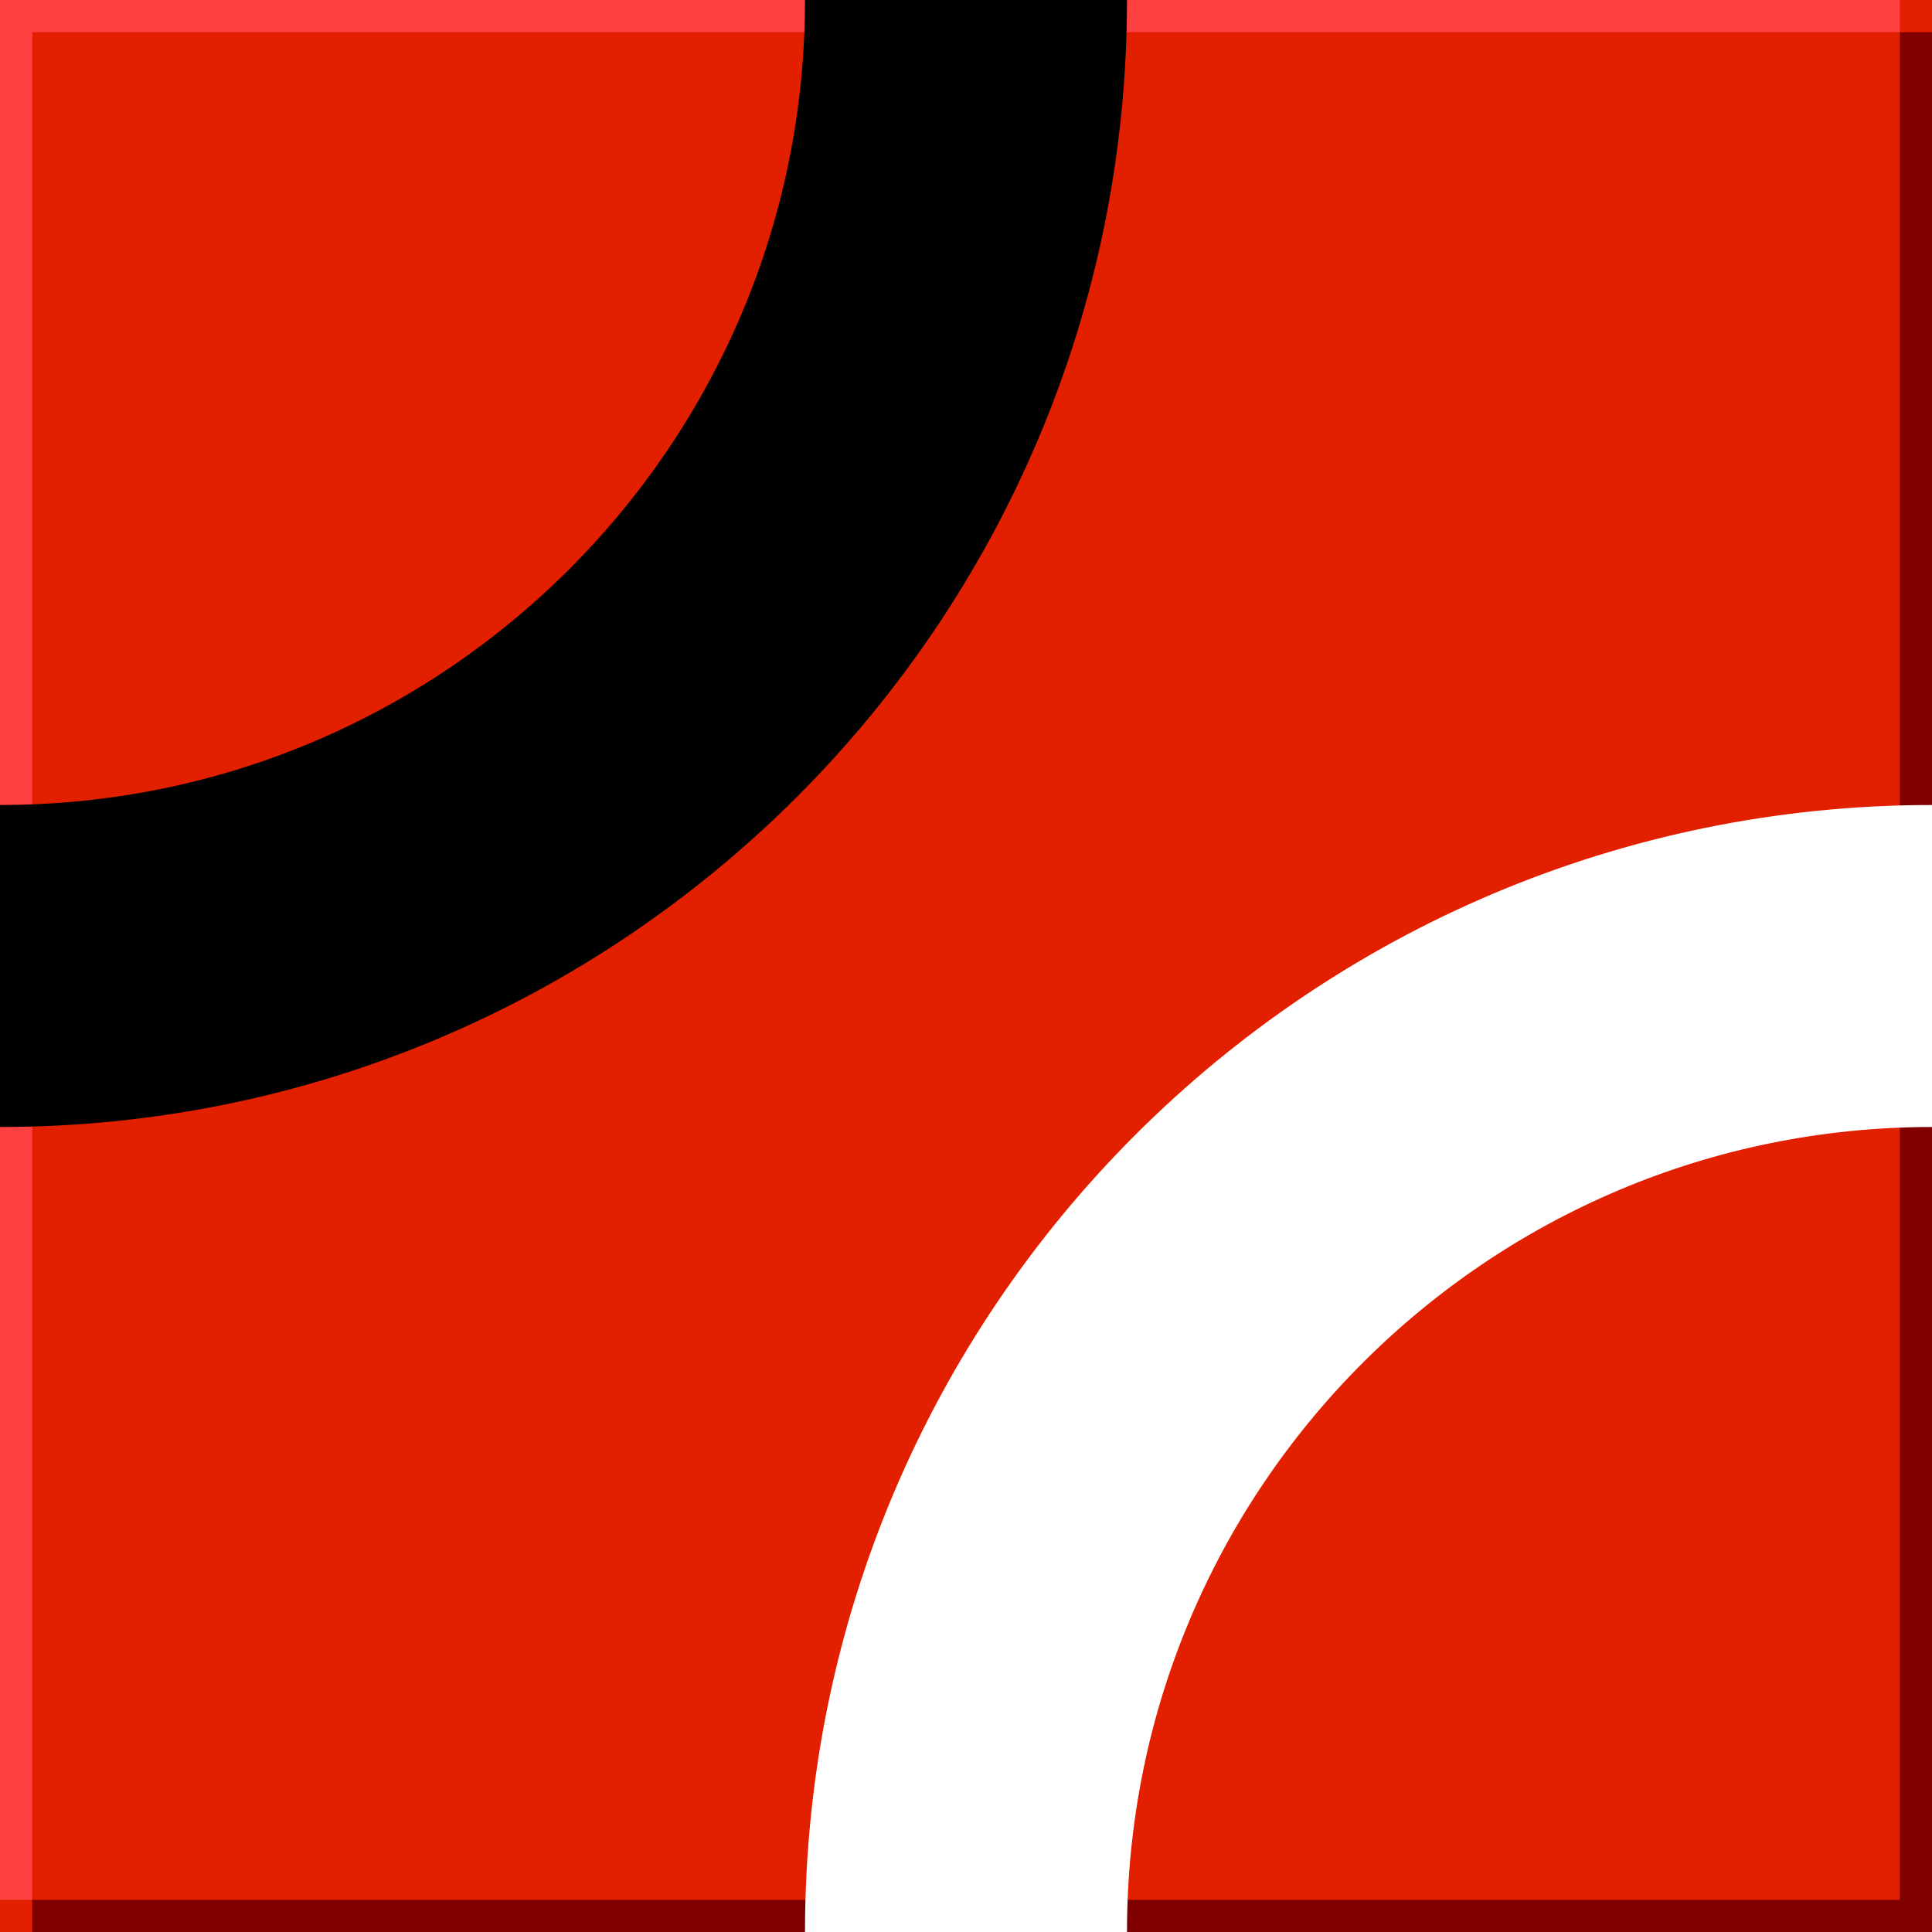
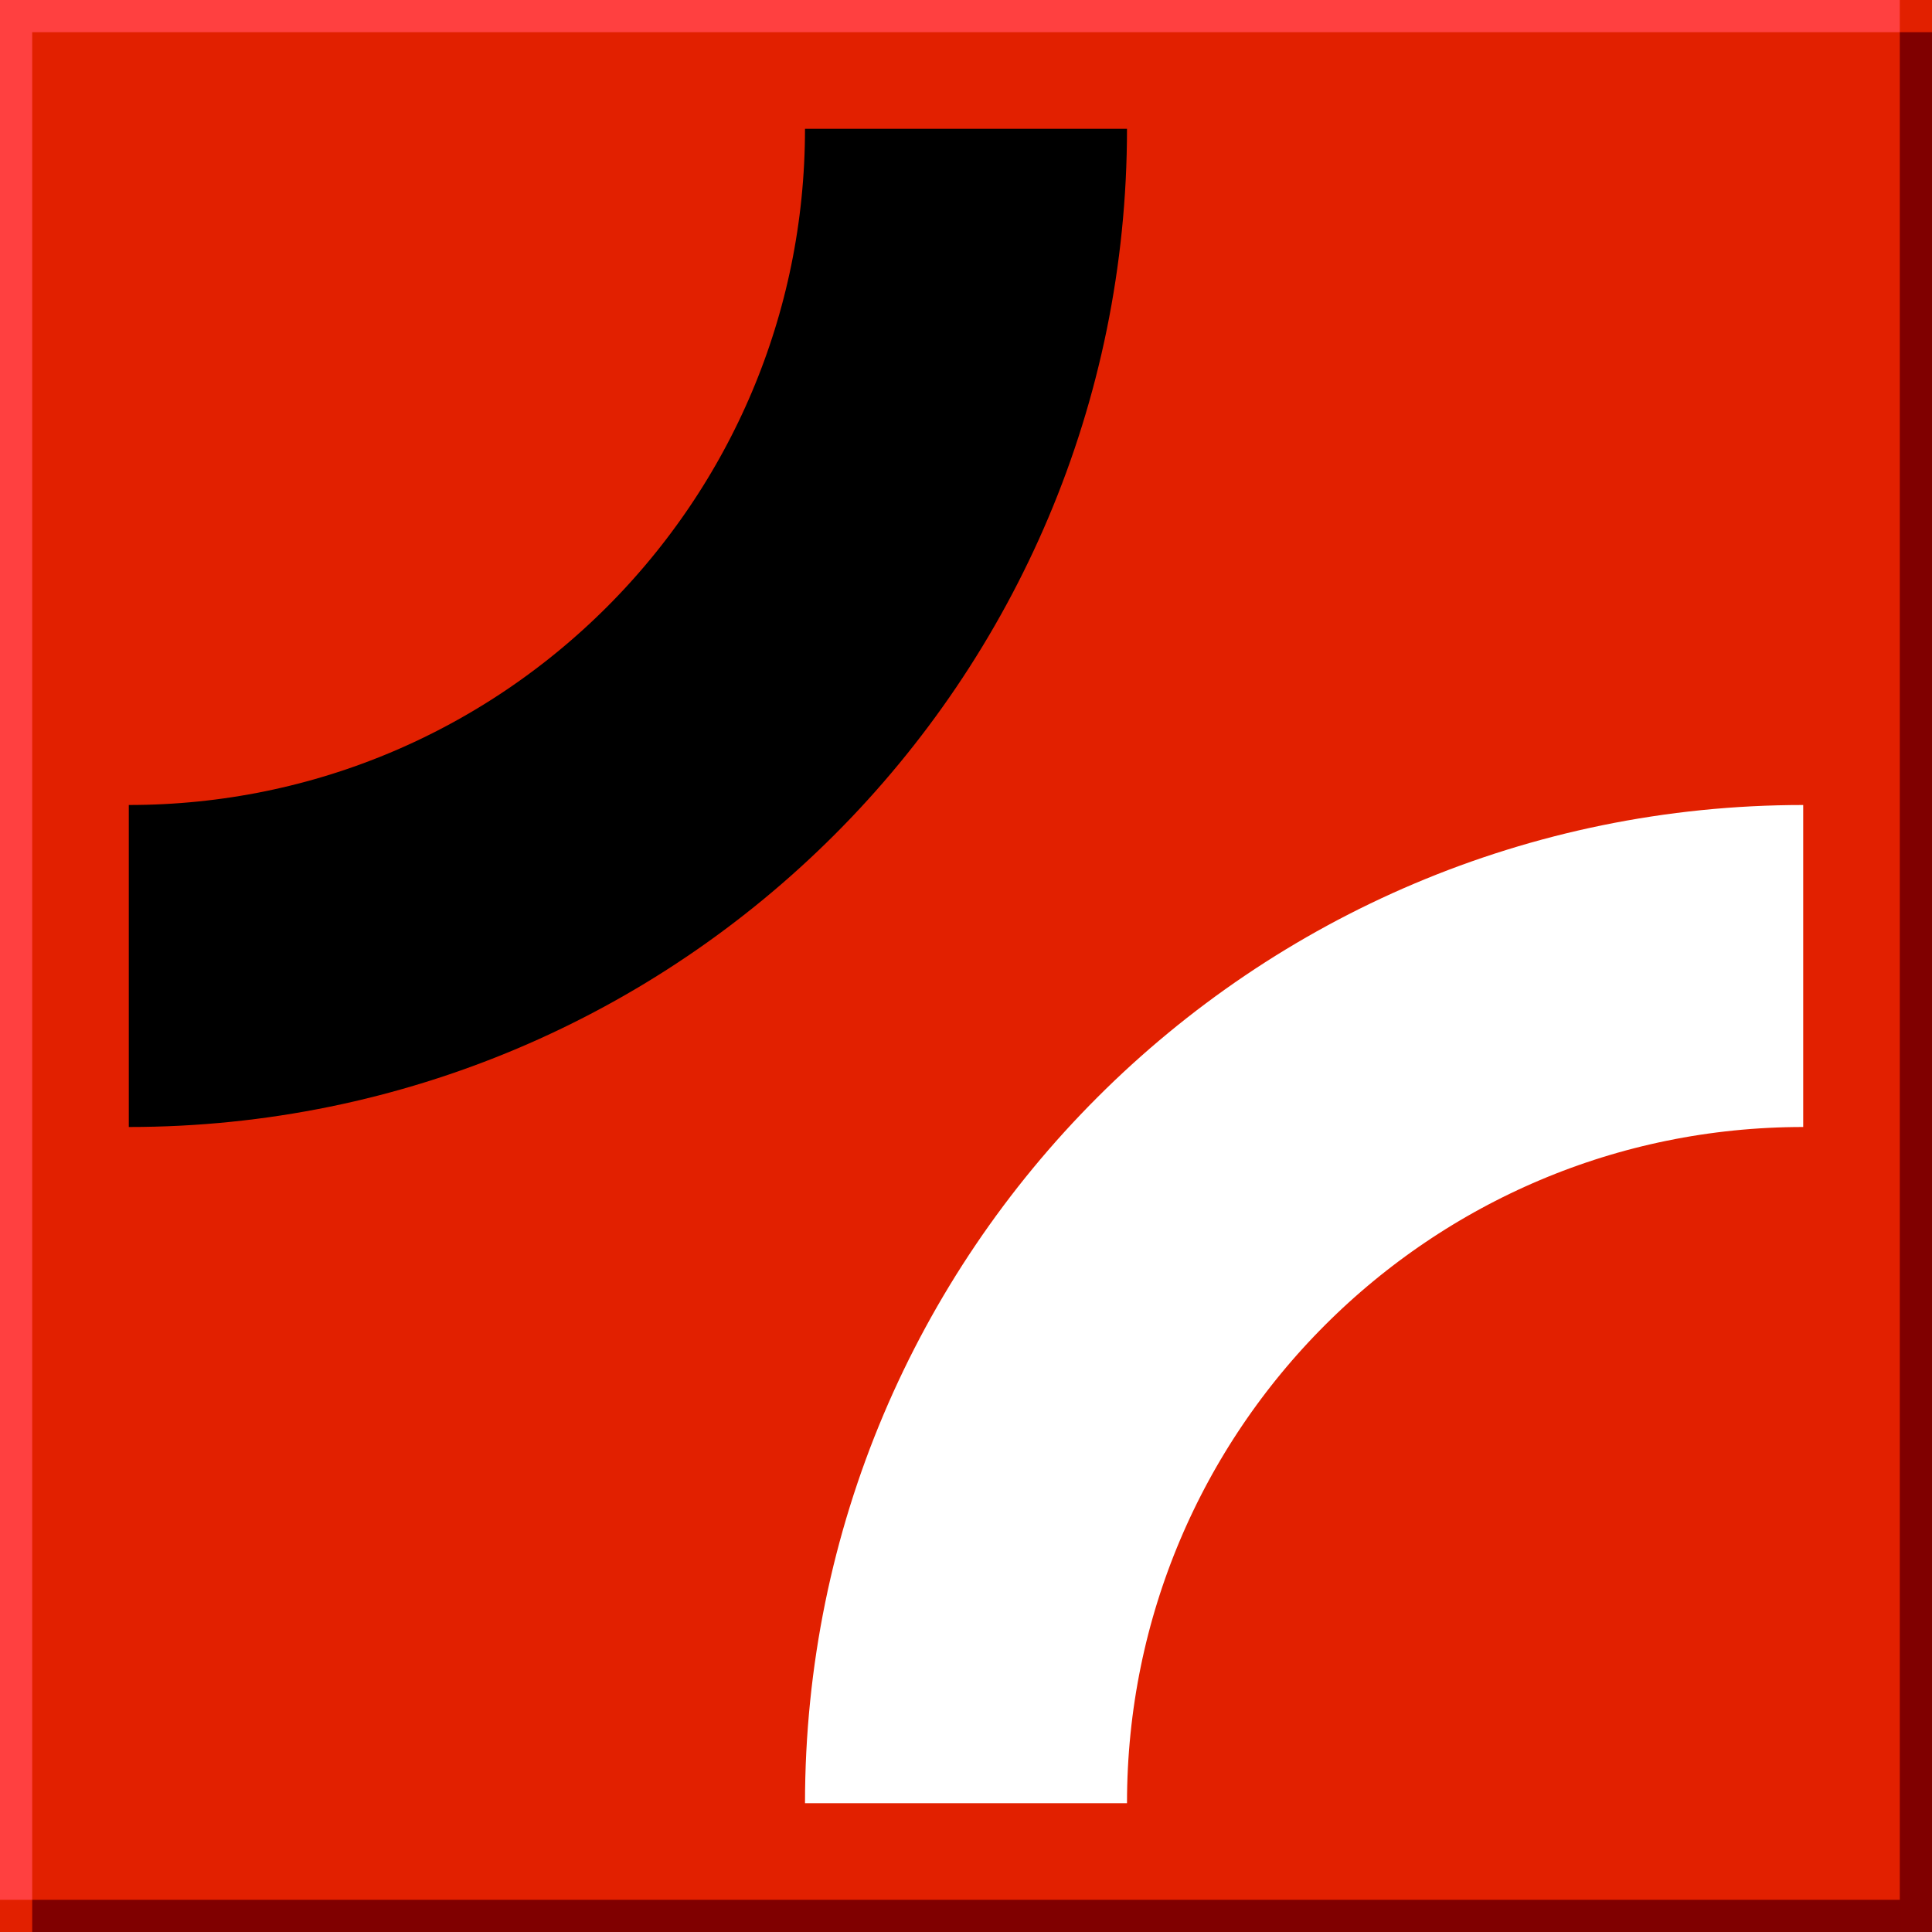
<svg xmlns="http://www.w3.org/2000/svg" viewBox="0 0 60 60">
  <rect width="60" height="60" fill="#E22000" />
+   <path d="M 56,30 A 26,26 0 0 0 30,56" fill="none" stroke="#FFFFFF" stroke-width="10" />
+   <path d="M 30,4 A 26,26 0 0 1 4,30" fill="none" stroke="#000000" stroke-width="10" />
  <path d="M 0.5,59 L 0.5,0.5 L 59,0.5" fill="none" stroke="#FF4040" stroke-width="1" />
  <path d="M 59.5,1 L 59.5,59.5 L 1,59.5" fill="none" stroke="#800000" stroke-width="1" />
-   <path d="M 60,30 A 30,30 0 0 0 30,60" fill="none" stroke="#FFFFFF" stroke-width="10" />
-   <path d="M 30,0 A 30,30 0 0 1 0,30" fill="none" stroke="#000000" stroke-width="10" />
</svg>
